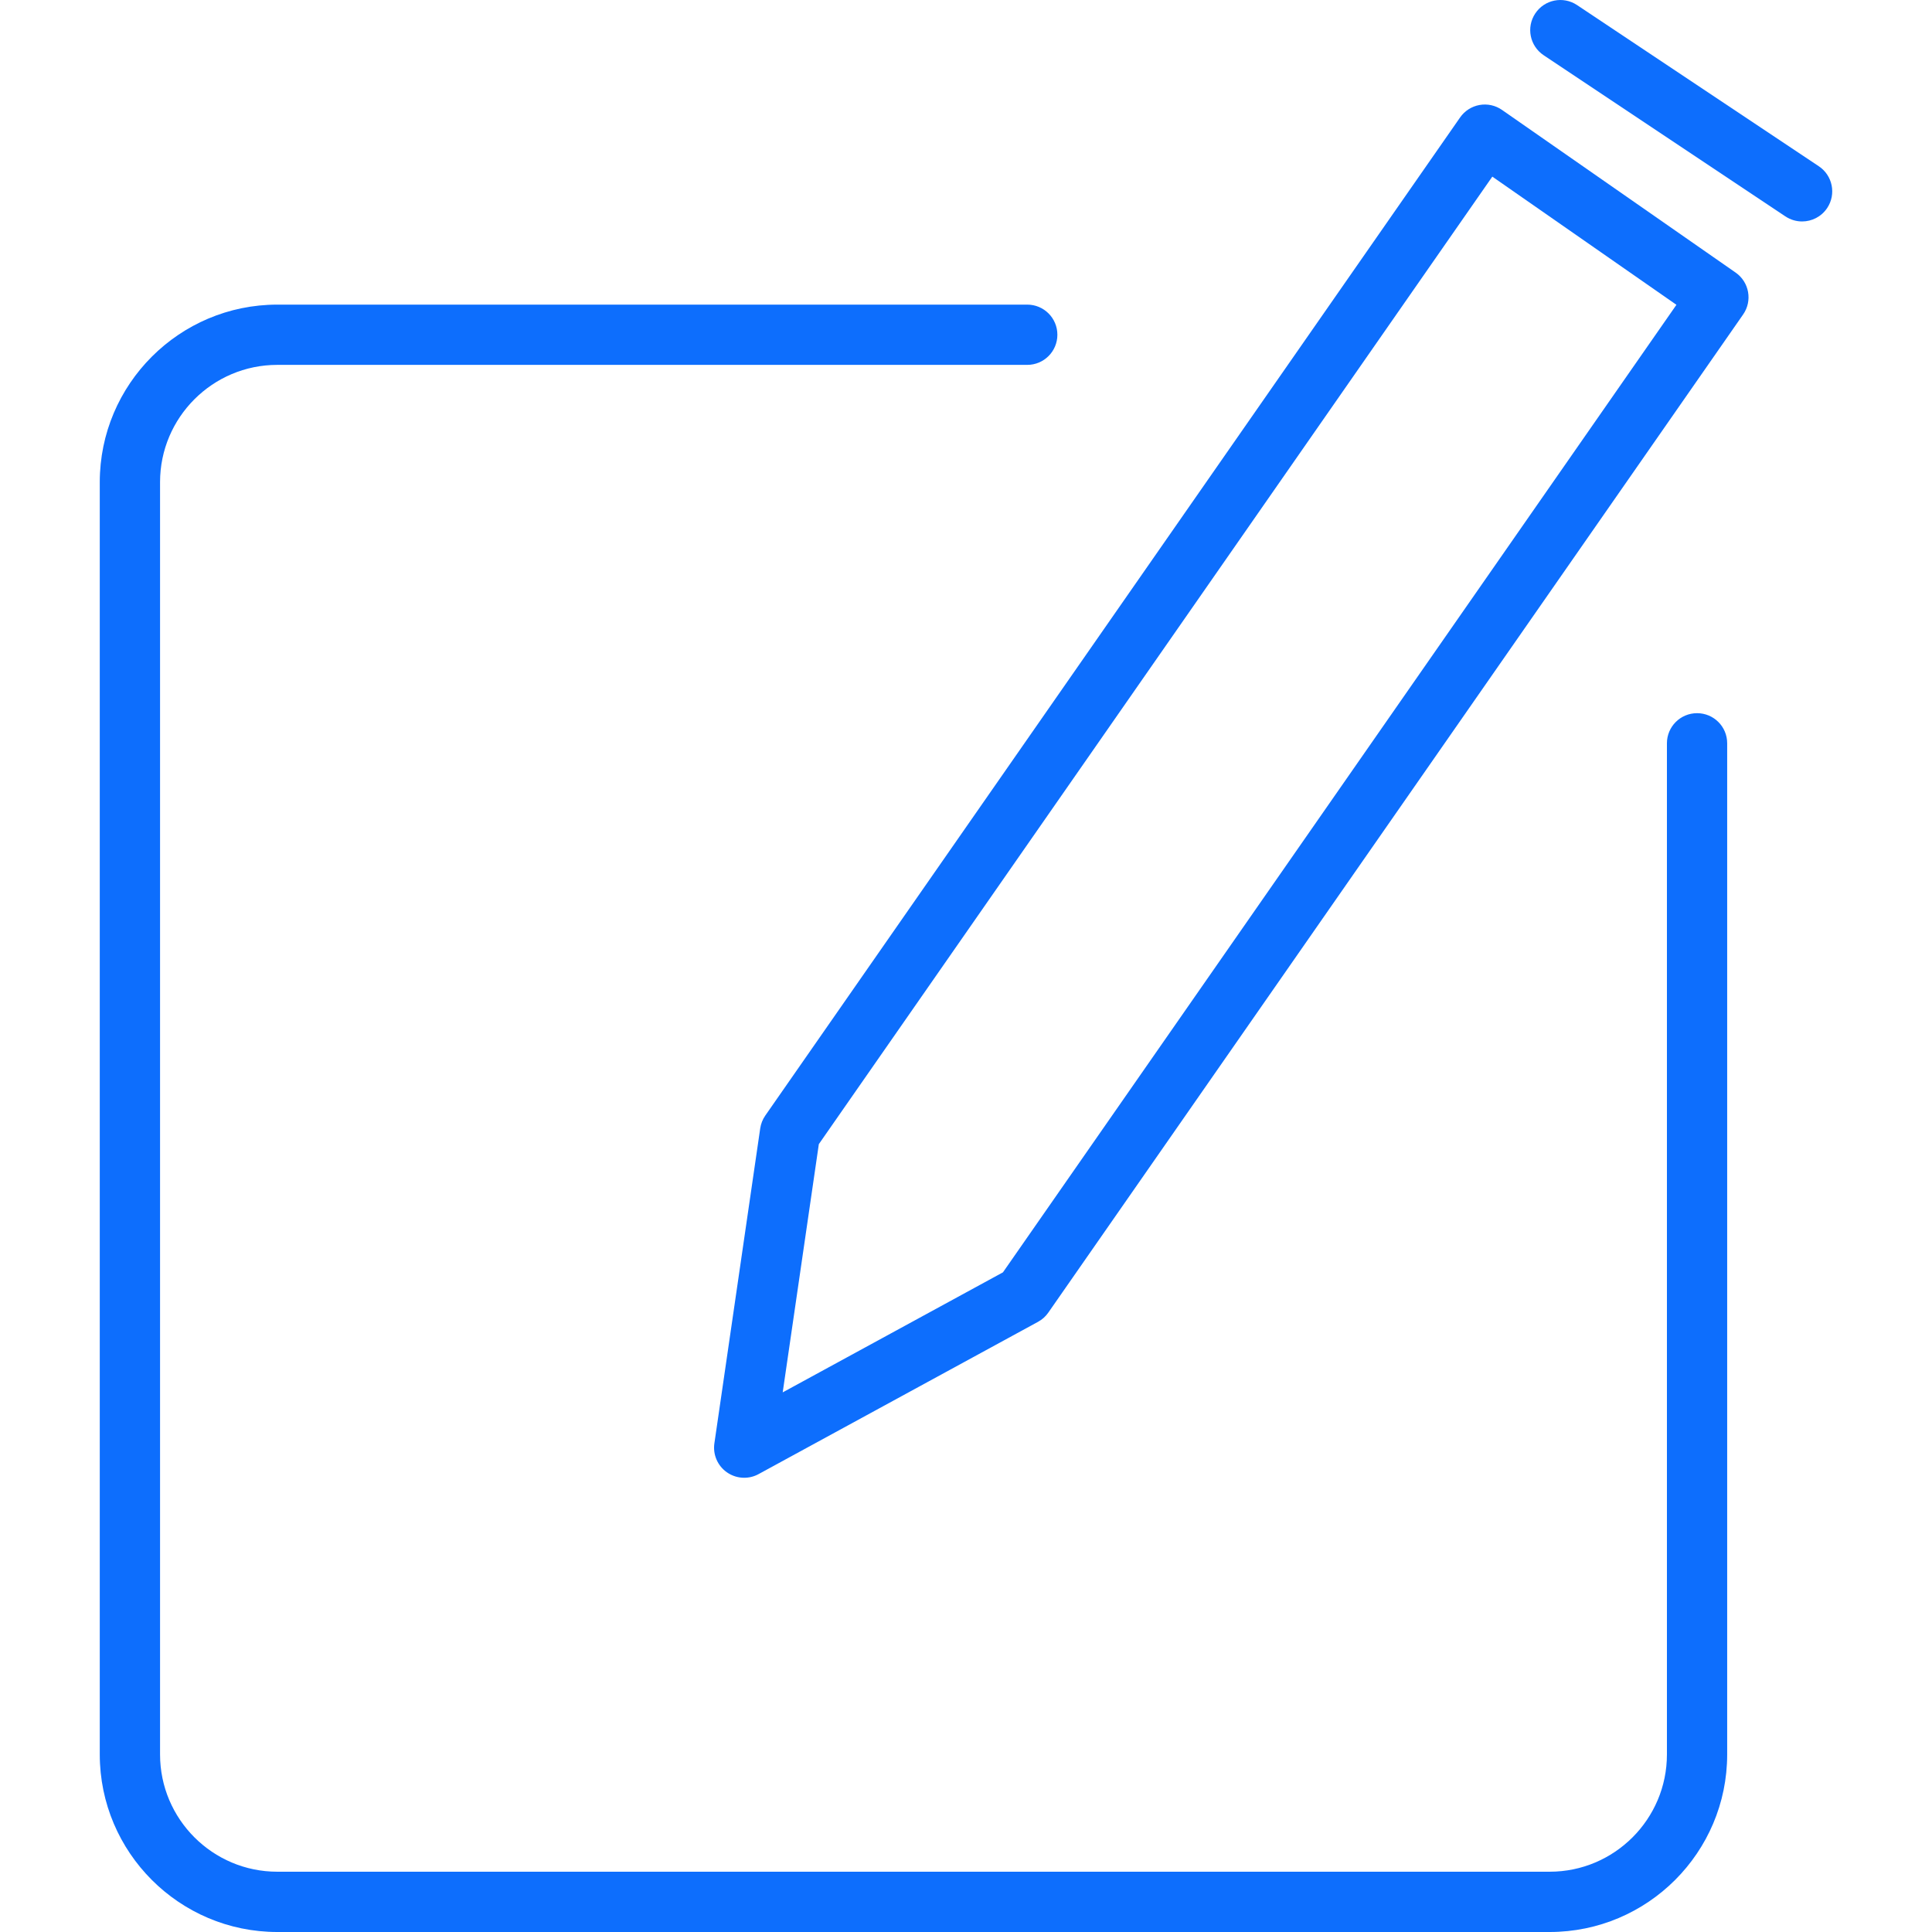
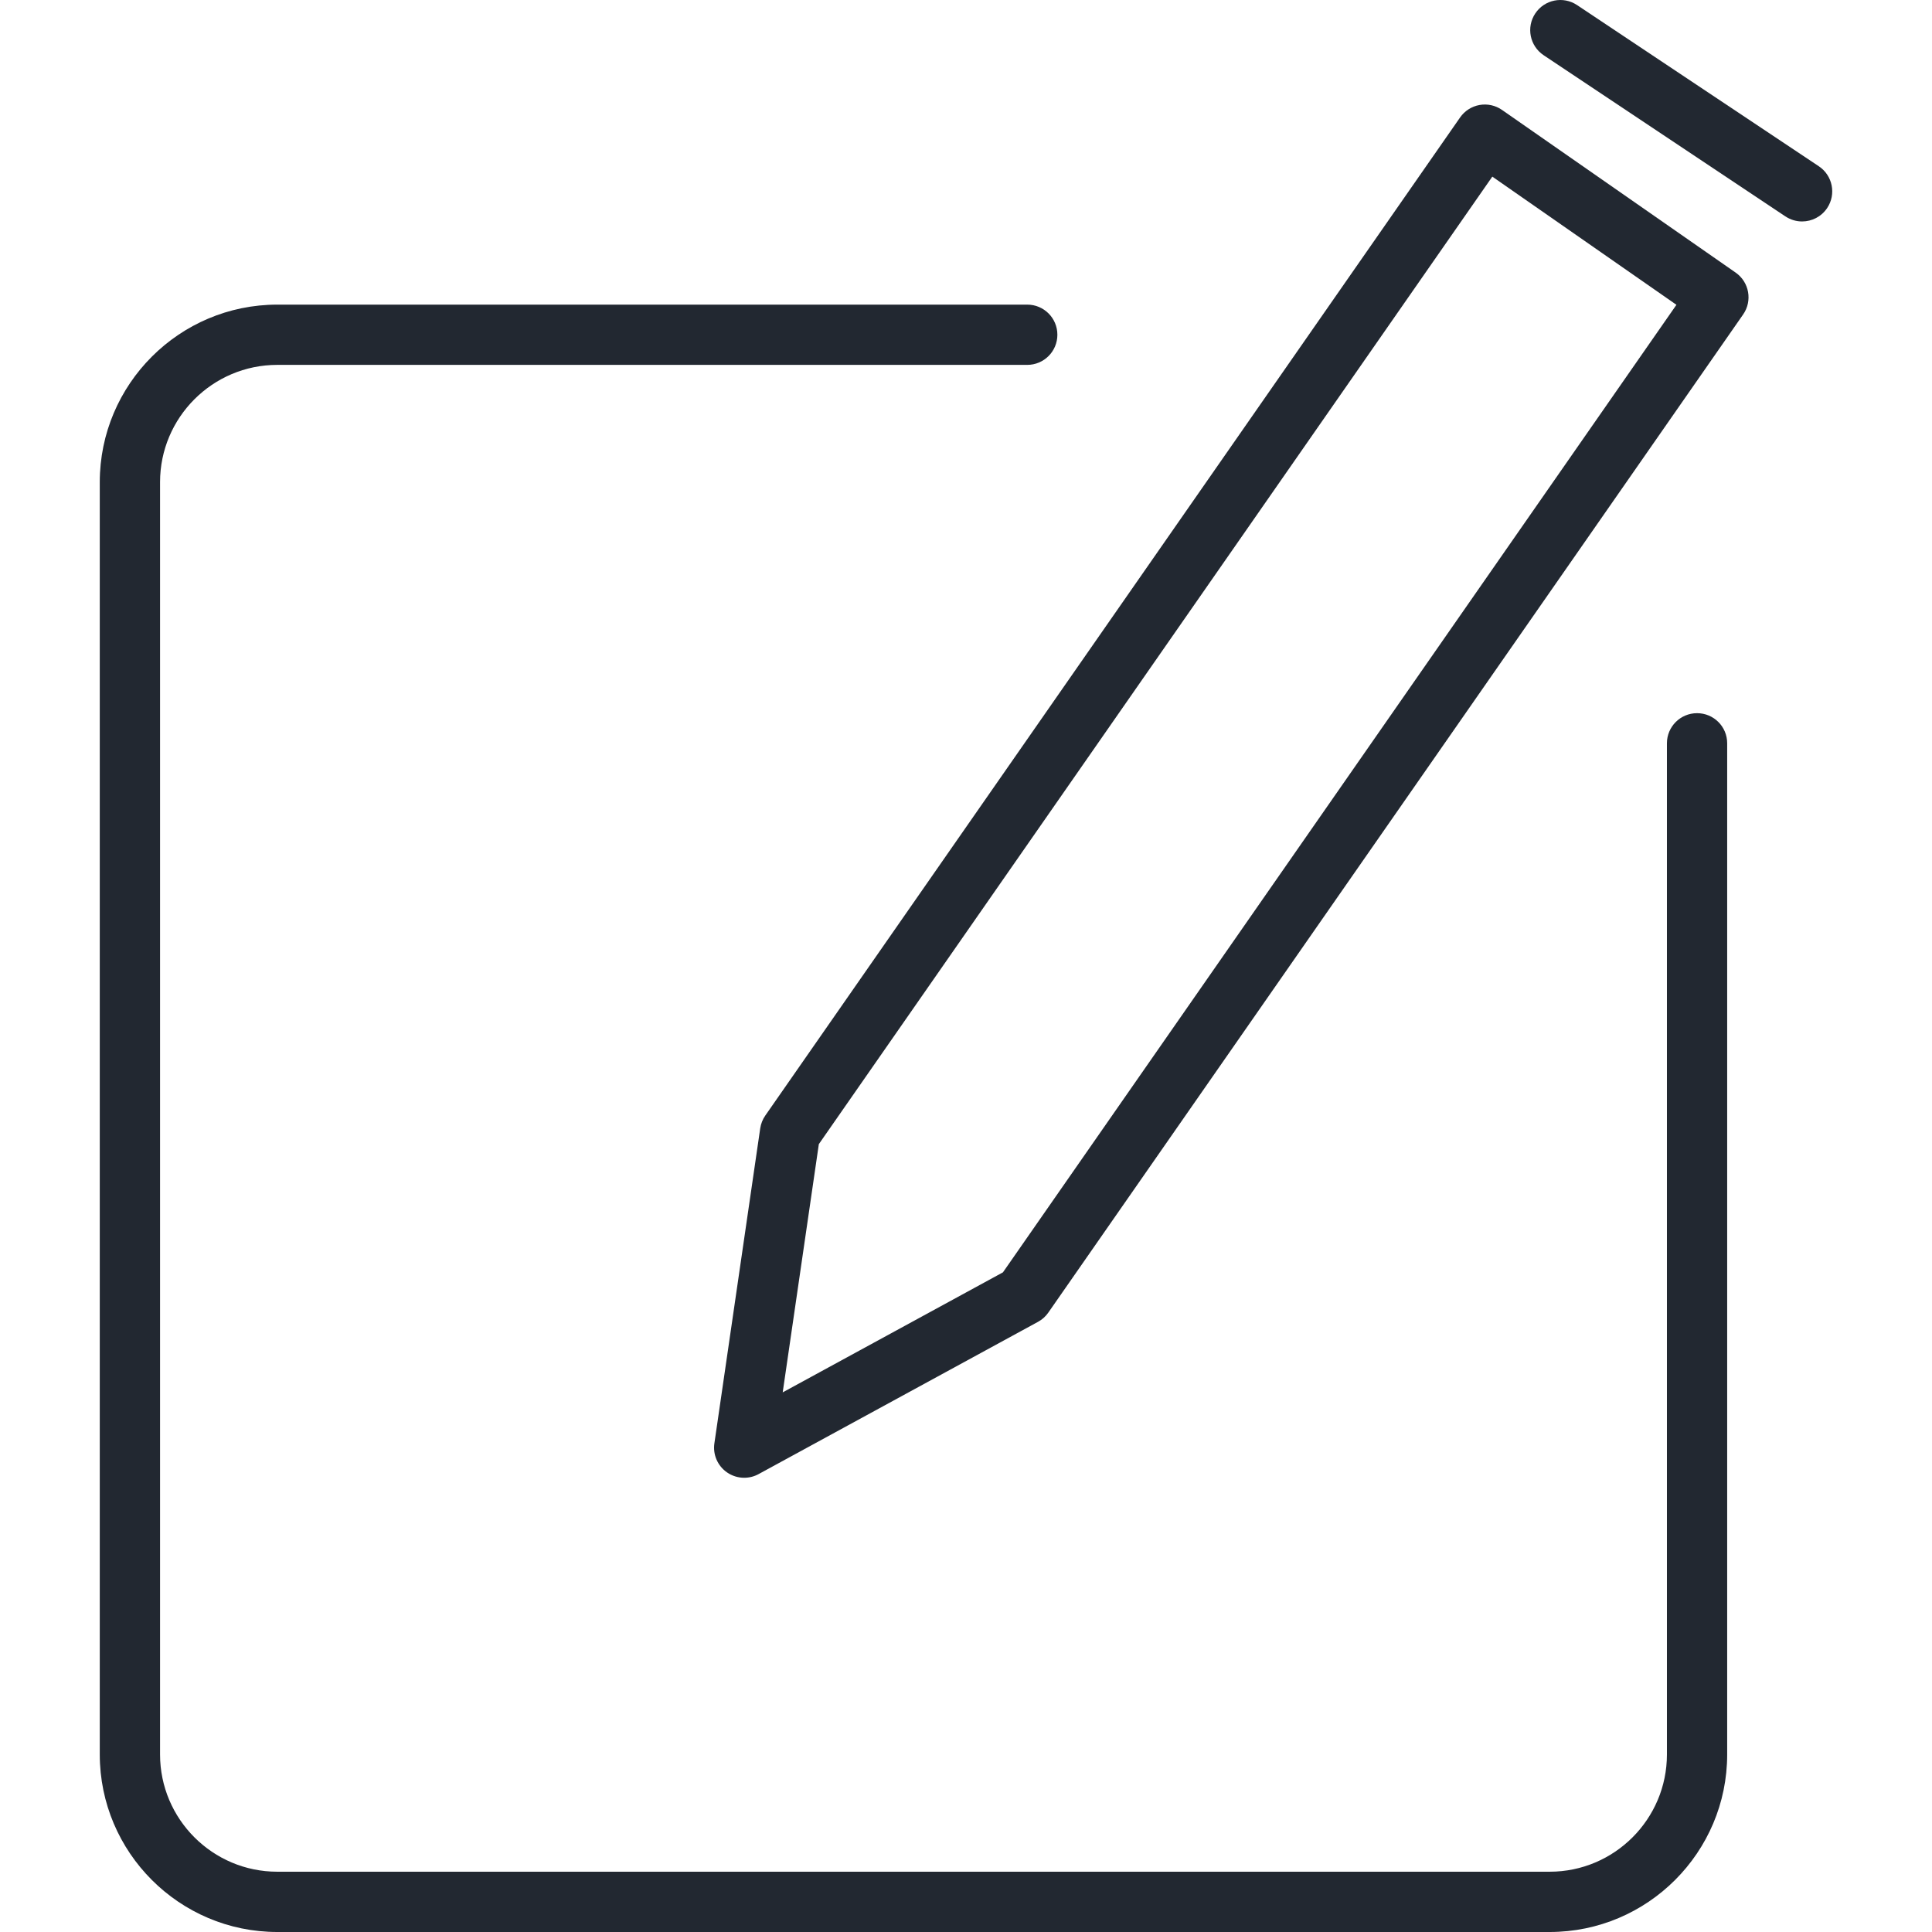
<svg xmlns="http://www.w3.org/2000/svg" version="1.1" id="Layer_1" x="0px" y="0px" viewBox="0 0 64 64" enable-background="new 0 0 64 64" xml:space="preserve" fill="#0d6efd">
-   <g id="Graphic-design_2_">
+   <g id="Graphic-design_2_" fill="#222831">
    <path d="M49.757,3.642c-0.217-0.152-0.486-0.211-0.747-0.164   c-0.26,0.047-0.491,0.195-0.642,0.412L25.352,36.953   c-0.089,0.127-0.146,0.273-0.169,0.427l-1.518,10.432   c-0.055,0.373,0.107,0.747,0.417,0.962c0.171,0.119,0.37,0.179,0.57,0.179   c0.164,0,0.329-0.04,0.478-0.122l9.256-5.044   c0.136-0.074,0.253-0.178,0.341-0.306L57.743,10.418   c0.315-0.452,0.204-1.074-0.249-1.389L49.757,3.642z M33.224,42.148l-7.296,3.976   l1.197-8.223l22.31-32.05l6.099,4.246L33.224,42.148z" />
    <path d="M56.217,23.625c-0.552,0-0.998,0.447-0.998,0.998v33.496   c0,2.142-1.742,3.884-3.884,3.884H9.186c-2.142,0-3.884-1.742-3.884-3.884V15.971   c0-2.142,1.742-3.884,3.884-3.884h24.843c0.552,0,0.998-0.447,0.998-0.998   s-0.446-0.998-0.998-0.998H9.186c-3.243,0-5.881,2.638-5.881,5.881V58.119   c0,3.243,2.638,5.881,5.881,5.881h42.148c3.243,0,5.881-2.638,5.881-5.881v-33.496   C57.216,24.071,56.769,23.625,56.217,23.625z" />
    <path d="M60.25,5.507l-8.008-5.339c-0.46-0.306-1.079-0.182-1.384,0.277   c-0.306,0.459-0.182,1.078,0.277,1.384l8.008,5.339   c0.171,0.113,0.363,0.168,0.553,0.168c0.323,0,0.639-0.156,0.832-0.445   C60.833,6.432,60.709,5.813,60.25,5.507z" />
  </g>
  <g>
</g>
  <g>
</g>
  <g>
</g>
  <g>
</g>
  <g>
</g>
  <g>
</g>
  <g>
</g>
  <g>
</g>
  <g>
</g>
  <g>
</g>
  <g>
</g>
  <g>
</g>
  <g>
</g>
  <g>
</g>
  <g>
</g>
</svg>
